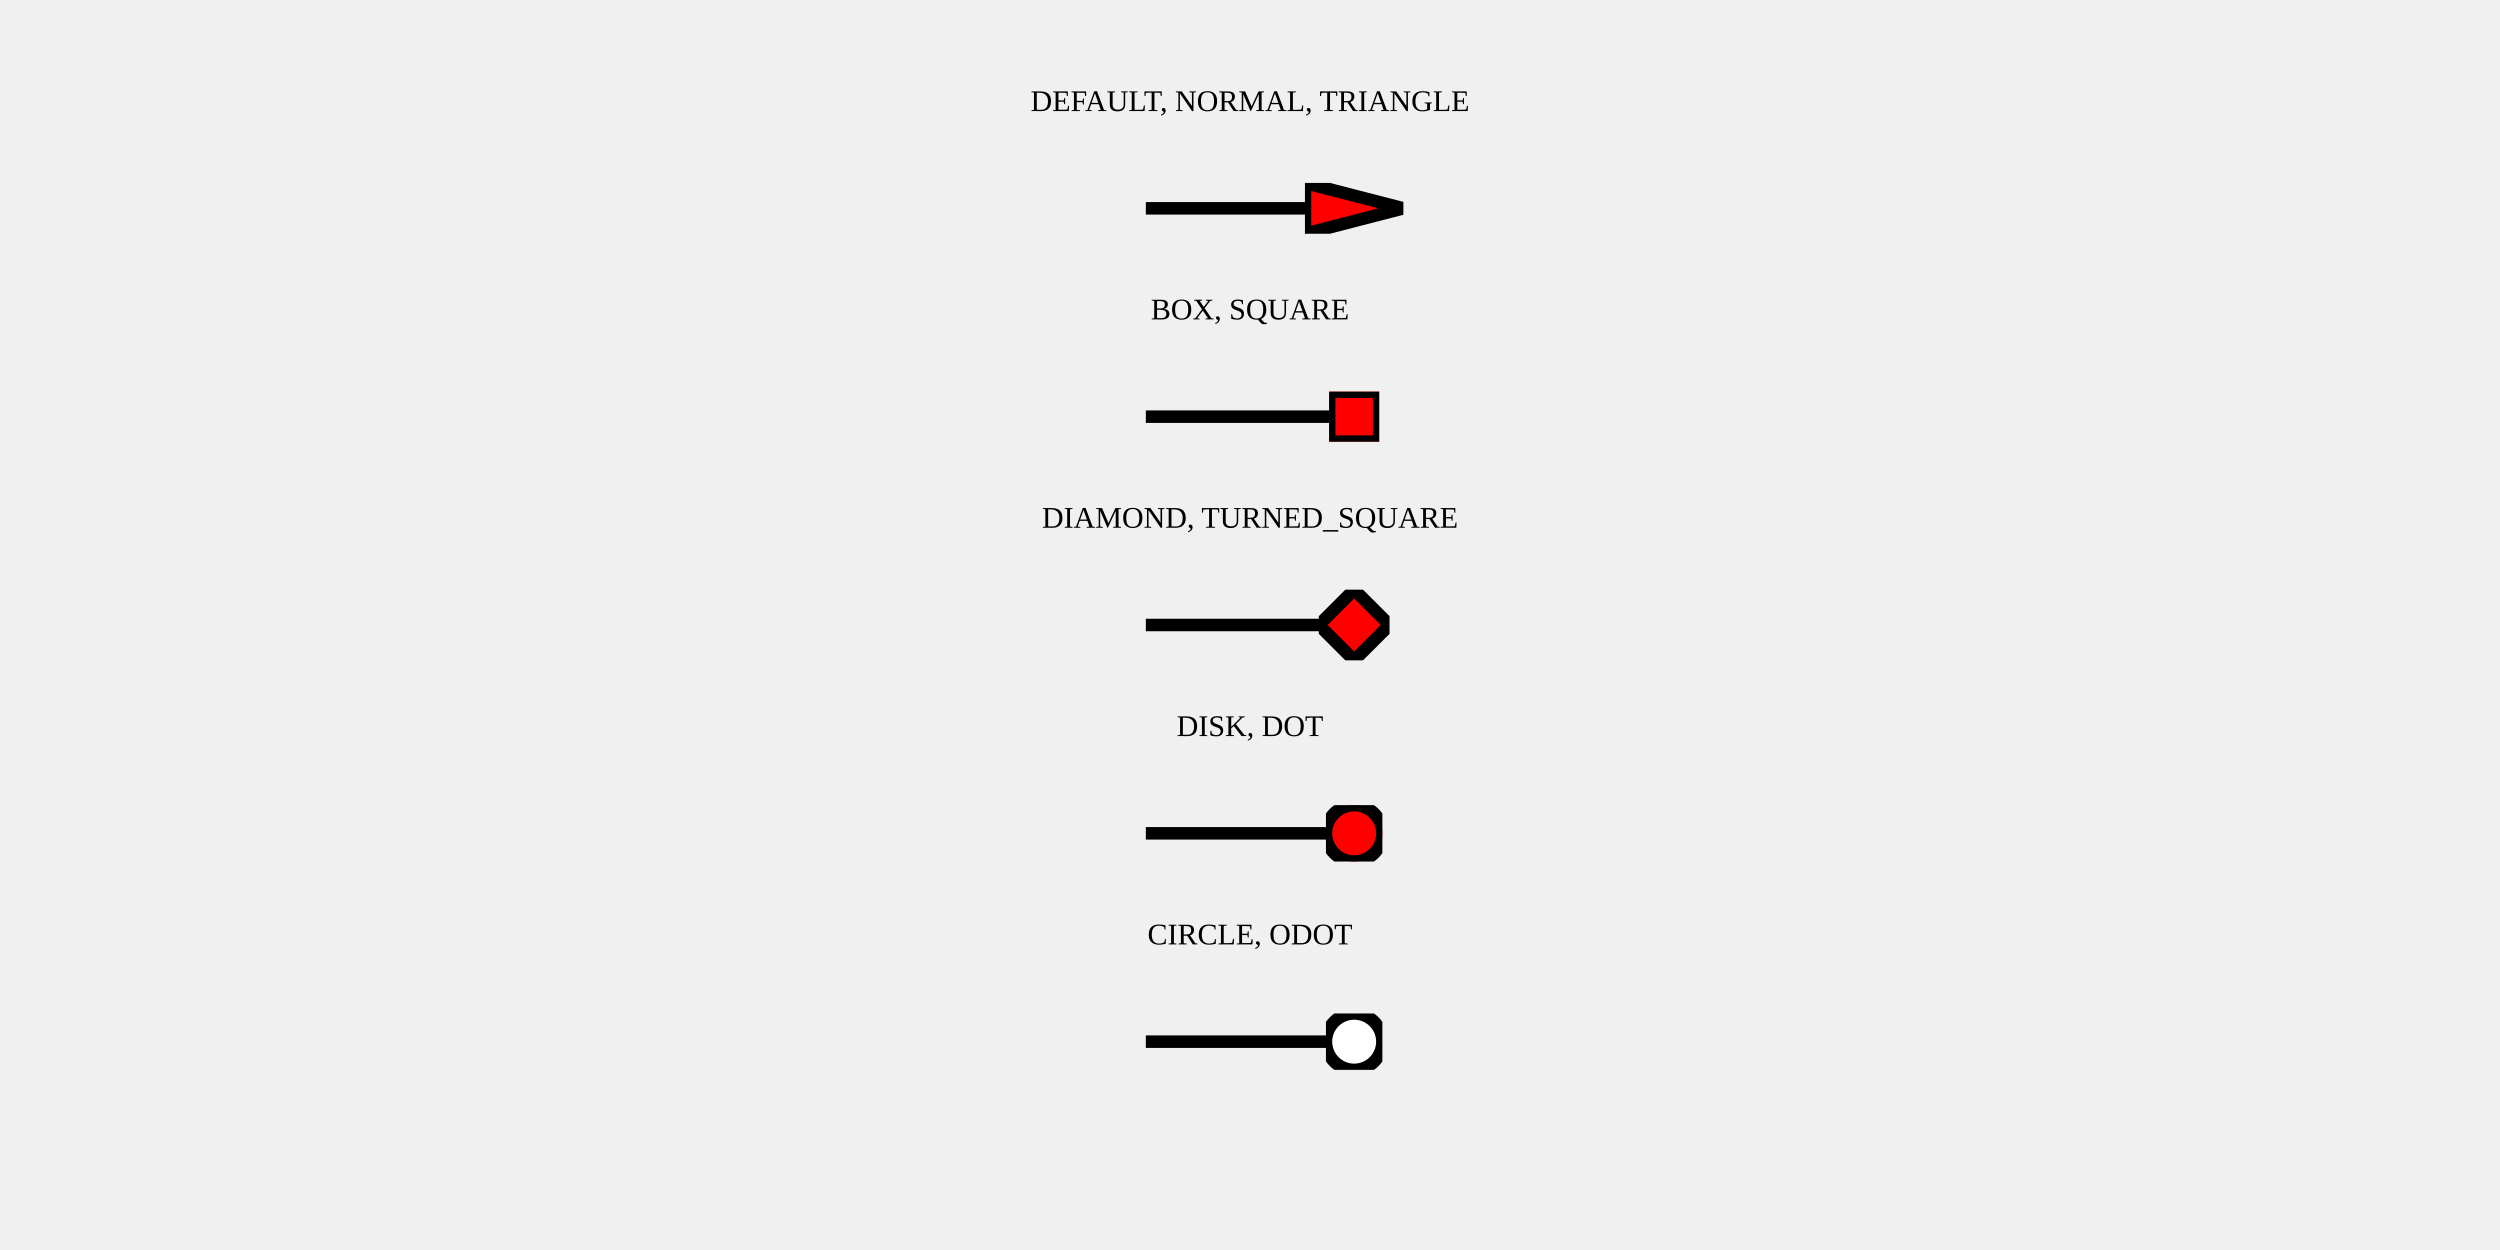
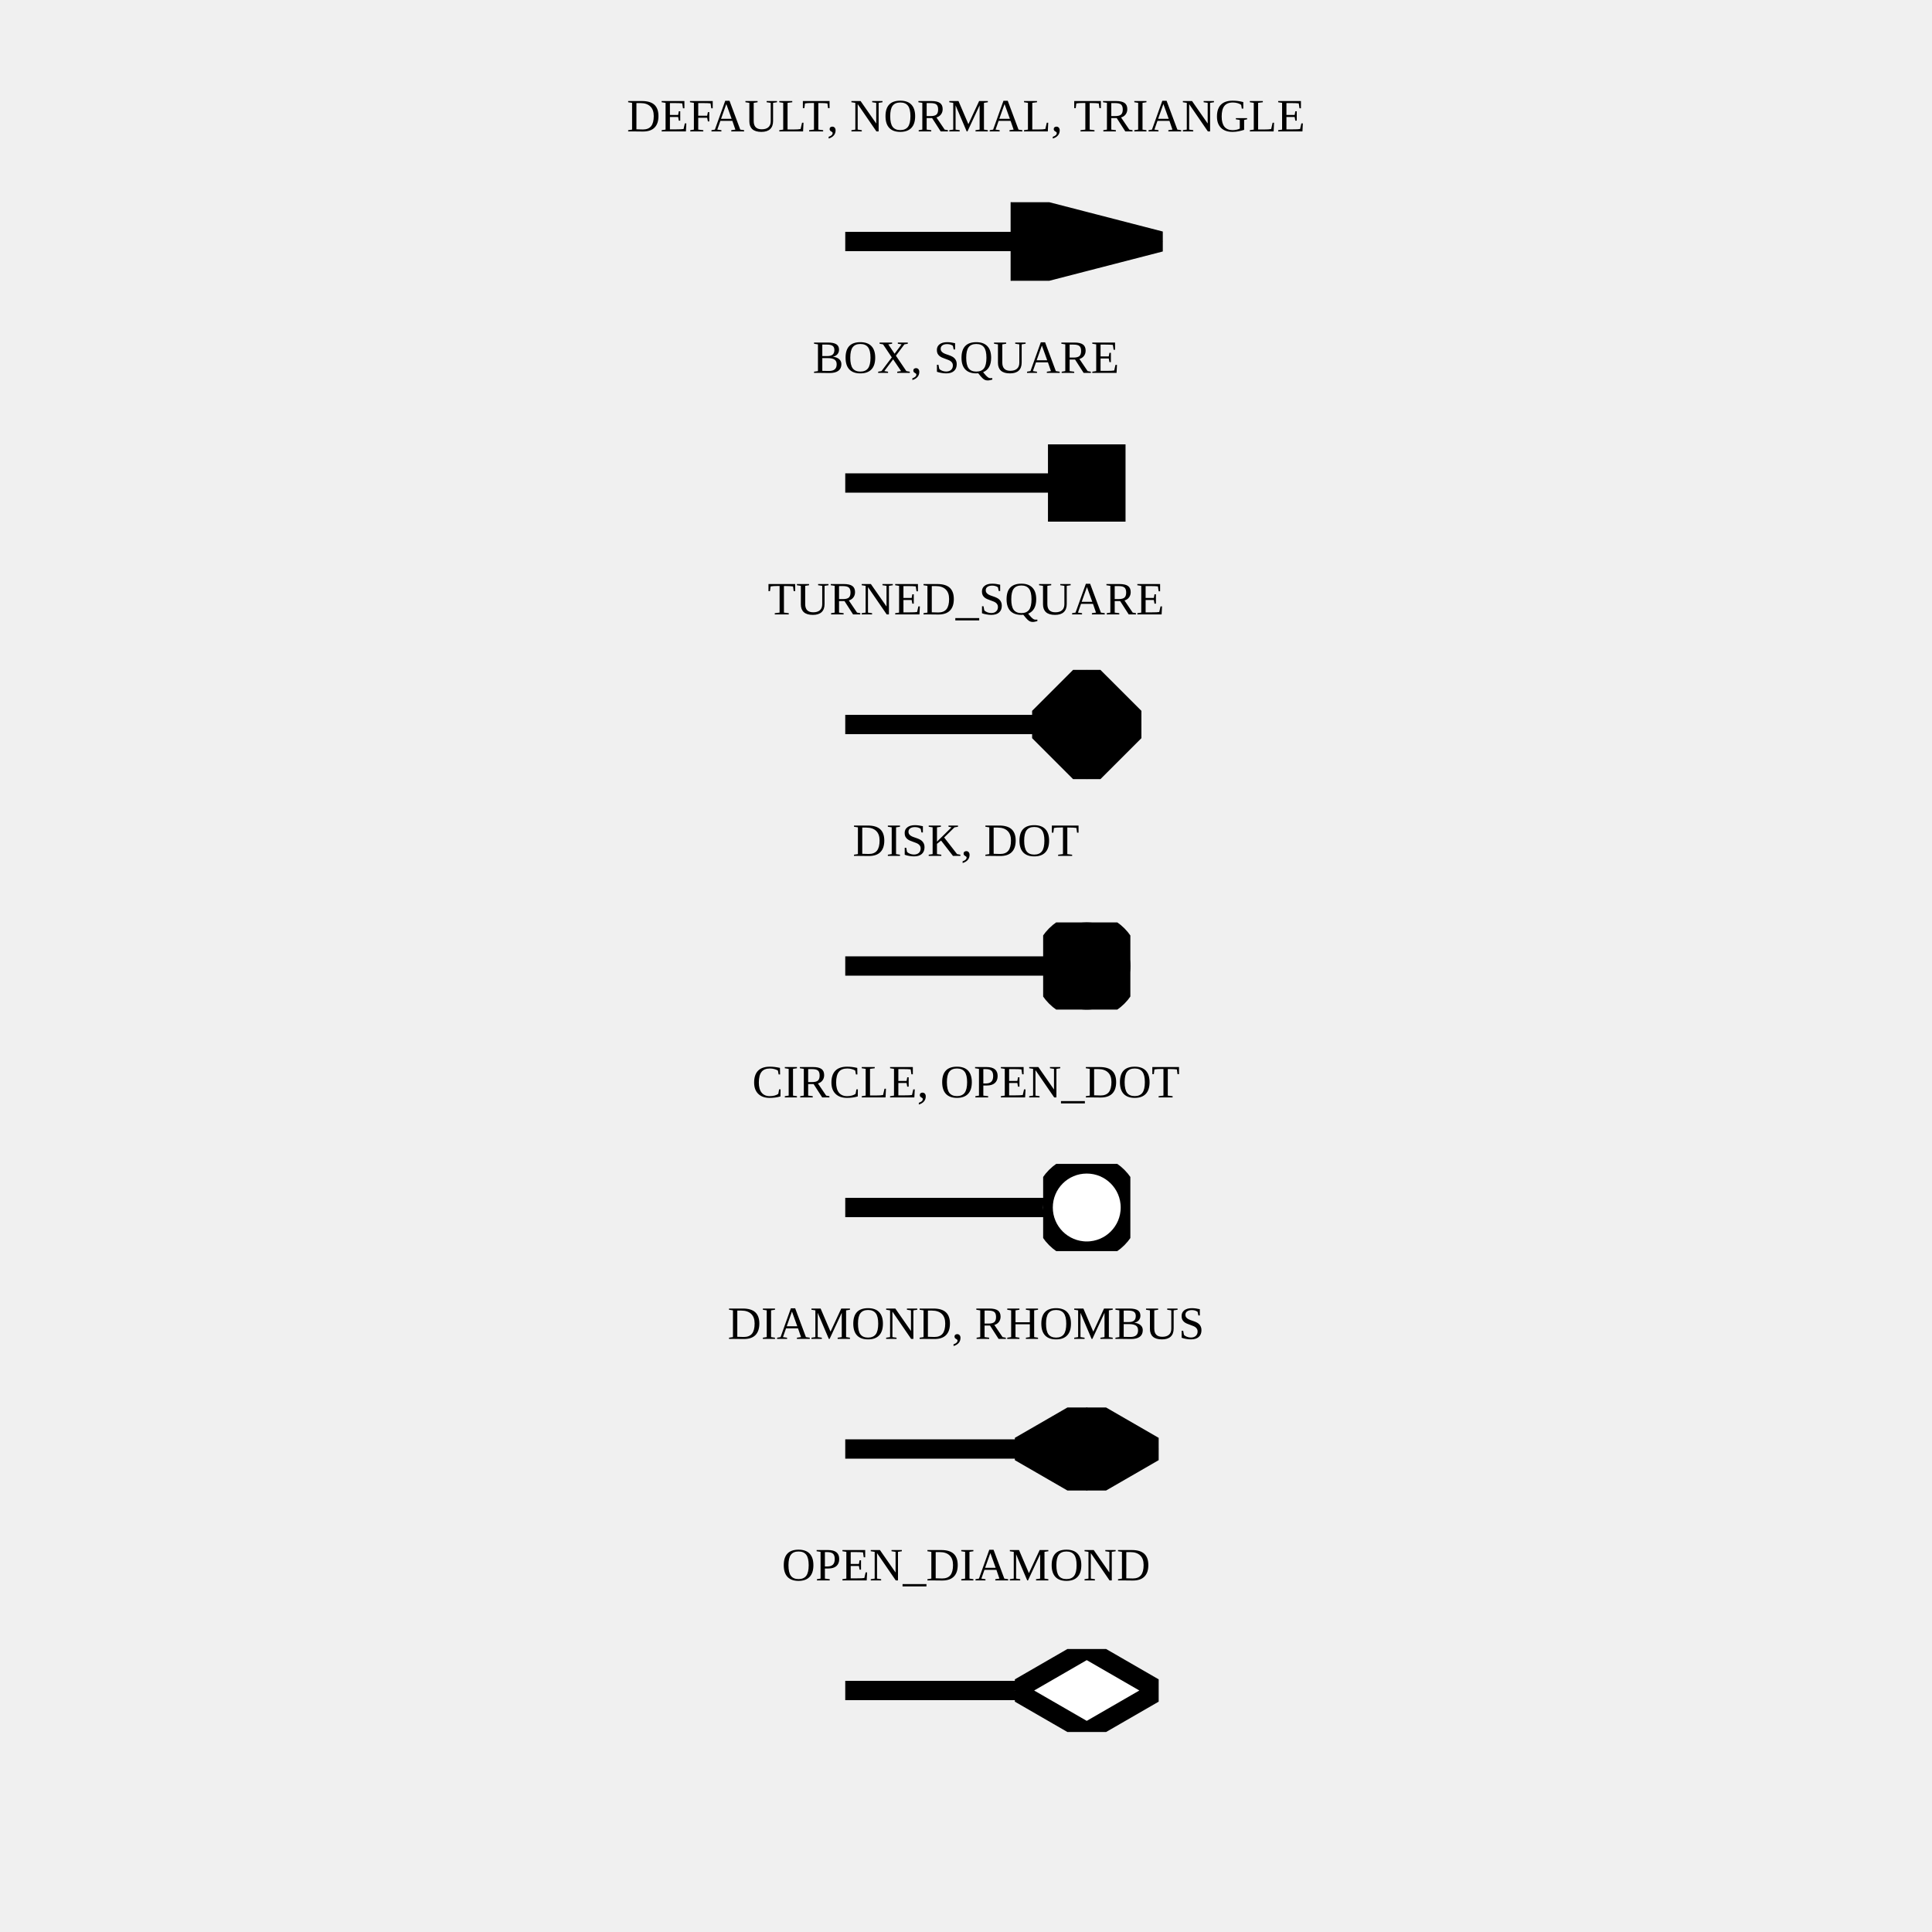
- <svg xmlns="http://www.w3.org/2000/svg" width="1000" height="500">
+ <svg xmlns="http://www.w3.org/2000/svg" width="500" height="500">
  <defs>
    <marker id="DOT" orient="auto" viewBox="0 0 4.514 4.514" markerWidth="4.514" markerHeight="4.514" refX="2.257" refY="2.257">
-       <circle cx="2.257" cy="2.257" r="2.257" stroke="black" fill="red" />
+       <circle cx="2.257" cy="2.257" r="2.257" stroke="black" fill="black" />
    </marker>
  </defs>
-   <line x1="458.333" y1="333.333" x2="541.667" y2="333.333" stroke="black" stroke-width="5" marker-end="url(#DOT)" />
+   <line x1="218.75" y1="250" x2="281.25" y2="250" stroke="black" stroke-width="5" marker-end="url(#DOT)" />
  <defs>
    <marker id="TRIANGLE" orient="auto" viewBox="0 0 7.872 4.065" markerWidth="7.872" markerHeight="4.065" refX="3.936" refY="2.033">
-       <path d="M0,0 L0,4.065 L7.872,2.033 z" stroke="black" fill="red" />
+       <path d="M0,0 L0,4.065 L7.872,2.033 z" stroke="black" fill="black" />
    </marker>
  </defs>
-   <line x1="458.333" y1="83.333" x2="541.667" y2="83.333" stroke="black" stroke-width="5" marker-end="url(#TRIANGLE)" />
+   <line x1="218.75" y1="62.5" x2="281.25" y2="62.5" stroke="black" stroke-width="5" marker-end="url(#TRIANGLE)" />
  <defs>
    <marker id="BOX" orient="auto" viewBox="0 0 4 4" markerWidth="4" markerHeight="4" refX="2" refY="2">
-       <path d="M0,0 L0,4 L4,4 L4,0 z" stroke="black" fill="red" />
+       <path d="M0,0 L0,4 L4,4 L4,0 z" stroke="black" fill="black" />
    </marker>
  </defs>
-   <line x1="458.333" y1="166.667" x2="541.667" y2="166.667" stroke="black" stroke-width="5" marker-end="url(#BOX)" />
-   <text x="500" y="458.333" dominant-baseline="middle" text-anchor="middle" />
-   <text x="500" y="375" dominant-baseline="middle" text-anchor="middle">CIRCLE, ODOT</text>
+   <line x1="218.75" y1="125" x2="281.25" y2="125" stroke="black" stroke-width="5" marker-end="url(#BOX)" />
+   <text x="250" y="281.25" dominant-baseline="middle" text-anchor="middle">CIRCLE, OPEN_DOT</text>
+   <text x="250" y="406.25" dominant-baseline="middle" text-anchor="middle">OPEN_DIAMOND</text>
+   <text x="250" y="468.75" dominant-baseline="middle" text-anchor="middle" />
+   <text x="250" y="31.25" dominant-baseline="middle" text-anchor="middle">DEFAULT, NORMAL, TRIANGLE</text>
+   <text x="250" y="156.25" dominant-baseline="middle" text-anchor="middle">TURNED_SQUARE</text>
+   <text x="250" y="218.75" dominant-baseline="middle" text-anchor="middle">DISK, DOT</text>
+   <text x="250" y="343.75" dominant-baseline="middle" text-anchor="middle">DIAMOND, RHOMBUS</text>
  <defs>
-     <marker id="DIAMOND" orient="auto" viewBox="0 0 5.657 5.657" markerWidth="5.657" markerHeight="5.657" refX="2.828" refY="2.828">
-       <path d="M2.828,0 L5.657,2.828 L2.828,5.657 L0,2.828 z" stroke="black" fill="red" />
+     <marker id="TURNED_SQUARE" orient="auto" viewBox="0 0 5.657 5.657" markerWidth="5.657" markerHeight="5.657" refX="2.828" refY="2.828">
+       <path d="M2.828,0 L5.657,2.828 L2.828,5.657 L0,2.828 z" stroke="black" fill="black" />
    </marker>
  </defs>
-   <line x1="458.333" y1="250" x2="541.667" y2="250" stroke="black" stroke-width="5" marker-end="url(#DIAMOND)" />
+   <line x1="218.75" y1="187.5" x2="281.25" y2="187.5" stroke="black" stroke-width="5" marker-end="url(#TURNED_SQUARE)" />
  <defs>
    <marker id="CIRCLE" orient="auto" viewBox="0 0 4.514 4.514" markerWidth="4.514" markerHeight="4.514" refX="2.257" refY="2.257">
      <circle cx="2.257" cy="2.257" r="2.257" stroke="black" fill="white" />
    </marker>
  </defs>
-   <line x1="458.333" y1="416.667" x2="541.667" y2="416.667" stroke="black" stroke-width="5" marker-end="url(#CIRCLE)" />
-   <text x="500" y="41.667" dominant-baseline="middle" text-anchor="middle">DEFAULT, NORMAL, TRIANGLE</text>
-   <text x="500" y="208.333" dominant-baseline="middle" text-anchor="middle">DIAMOND, TURNED_SQUARE</text>
-   <text x="500" y="125" dominant-baseline="middle" text-anchor="middle">BOX, SQUARE</text>
-   <text x="500" y="291.667" dominant-baseline="middle" text-anchor="middle">DISK, DOT</text>
+   <line x1="218.75" y1="312.5" x2="281.25" y2="312.5" stroke="black" stroke-width="5" marker-end="url(#CIRCLE)" />
+   <text x="250" y="93.75" dominant-baseline="middle" text-anchor="middle">BOX, SQUARE</text>
+   <defs>
+     <marker id="DIAMOND" orient="auto" viewBox="0 0 7.445 4.298" markerWidth="7.445" markerHeight="4.298" refX="3.722" refY="2.149">
+       <path d="M0,2.149 L3.722,4.298 L7.445,2.149L3.722,0 z" stroke="black" fill="black" />
+     </marker>
+   </defs>
+   <line x1="218.75" y1="375" x2="281.25" y2="375" stroke="black" stroke-width="5" marker-end="url(#DIAMOND)" />
+   <defs>
+     <marker id="OPEN_DIAMOND" orient="auto" viewBox="0 0 7.445 4.298" markerWidth="7.445" markerHeight="4.298" refX="3.722" refY="2.149">
+       <path d="M0,2.149 L3.722,4.298 L7.445,2.149L3.722,0 z" stroke="black" fill="white" />
+     </marker>
+   </defs>
+   <line x1="218.75" y1="437.5" x2="281.25" y2="437.5" stroke="black" stroke-width="5" marker-end="url(#OPEN_DIAMOND)" />
</svg>
